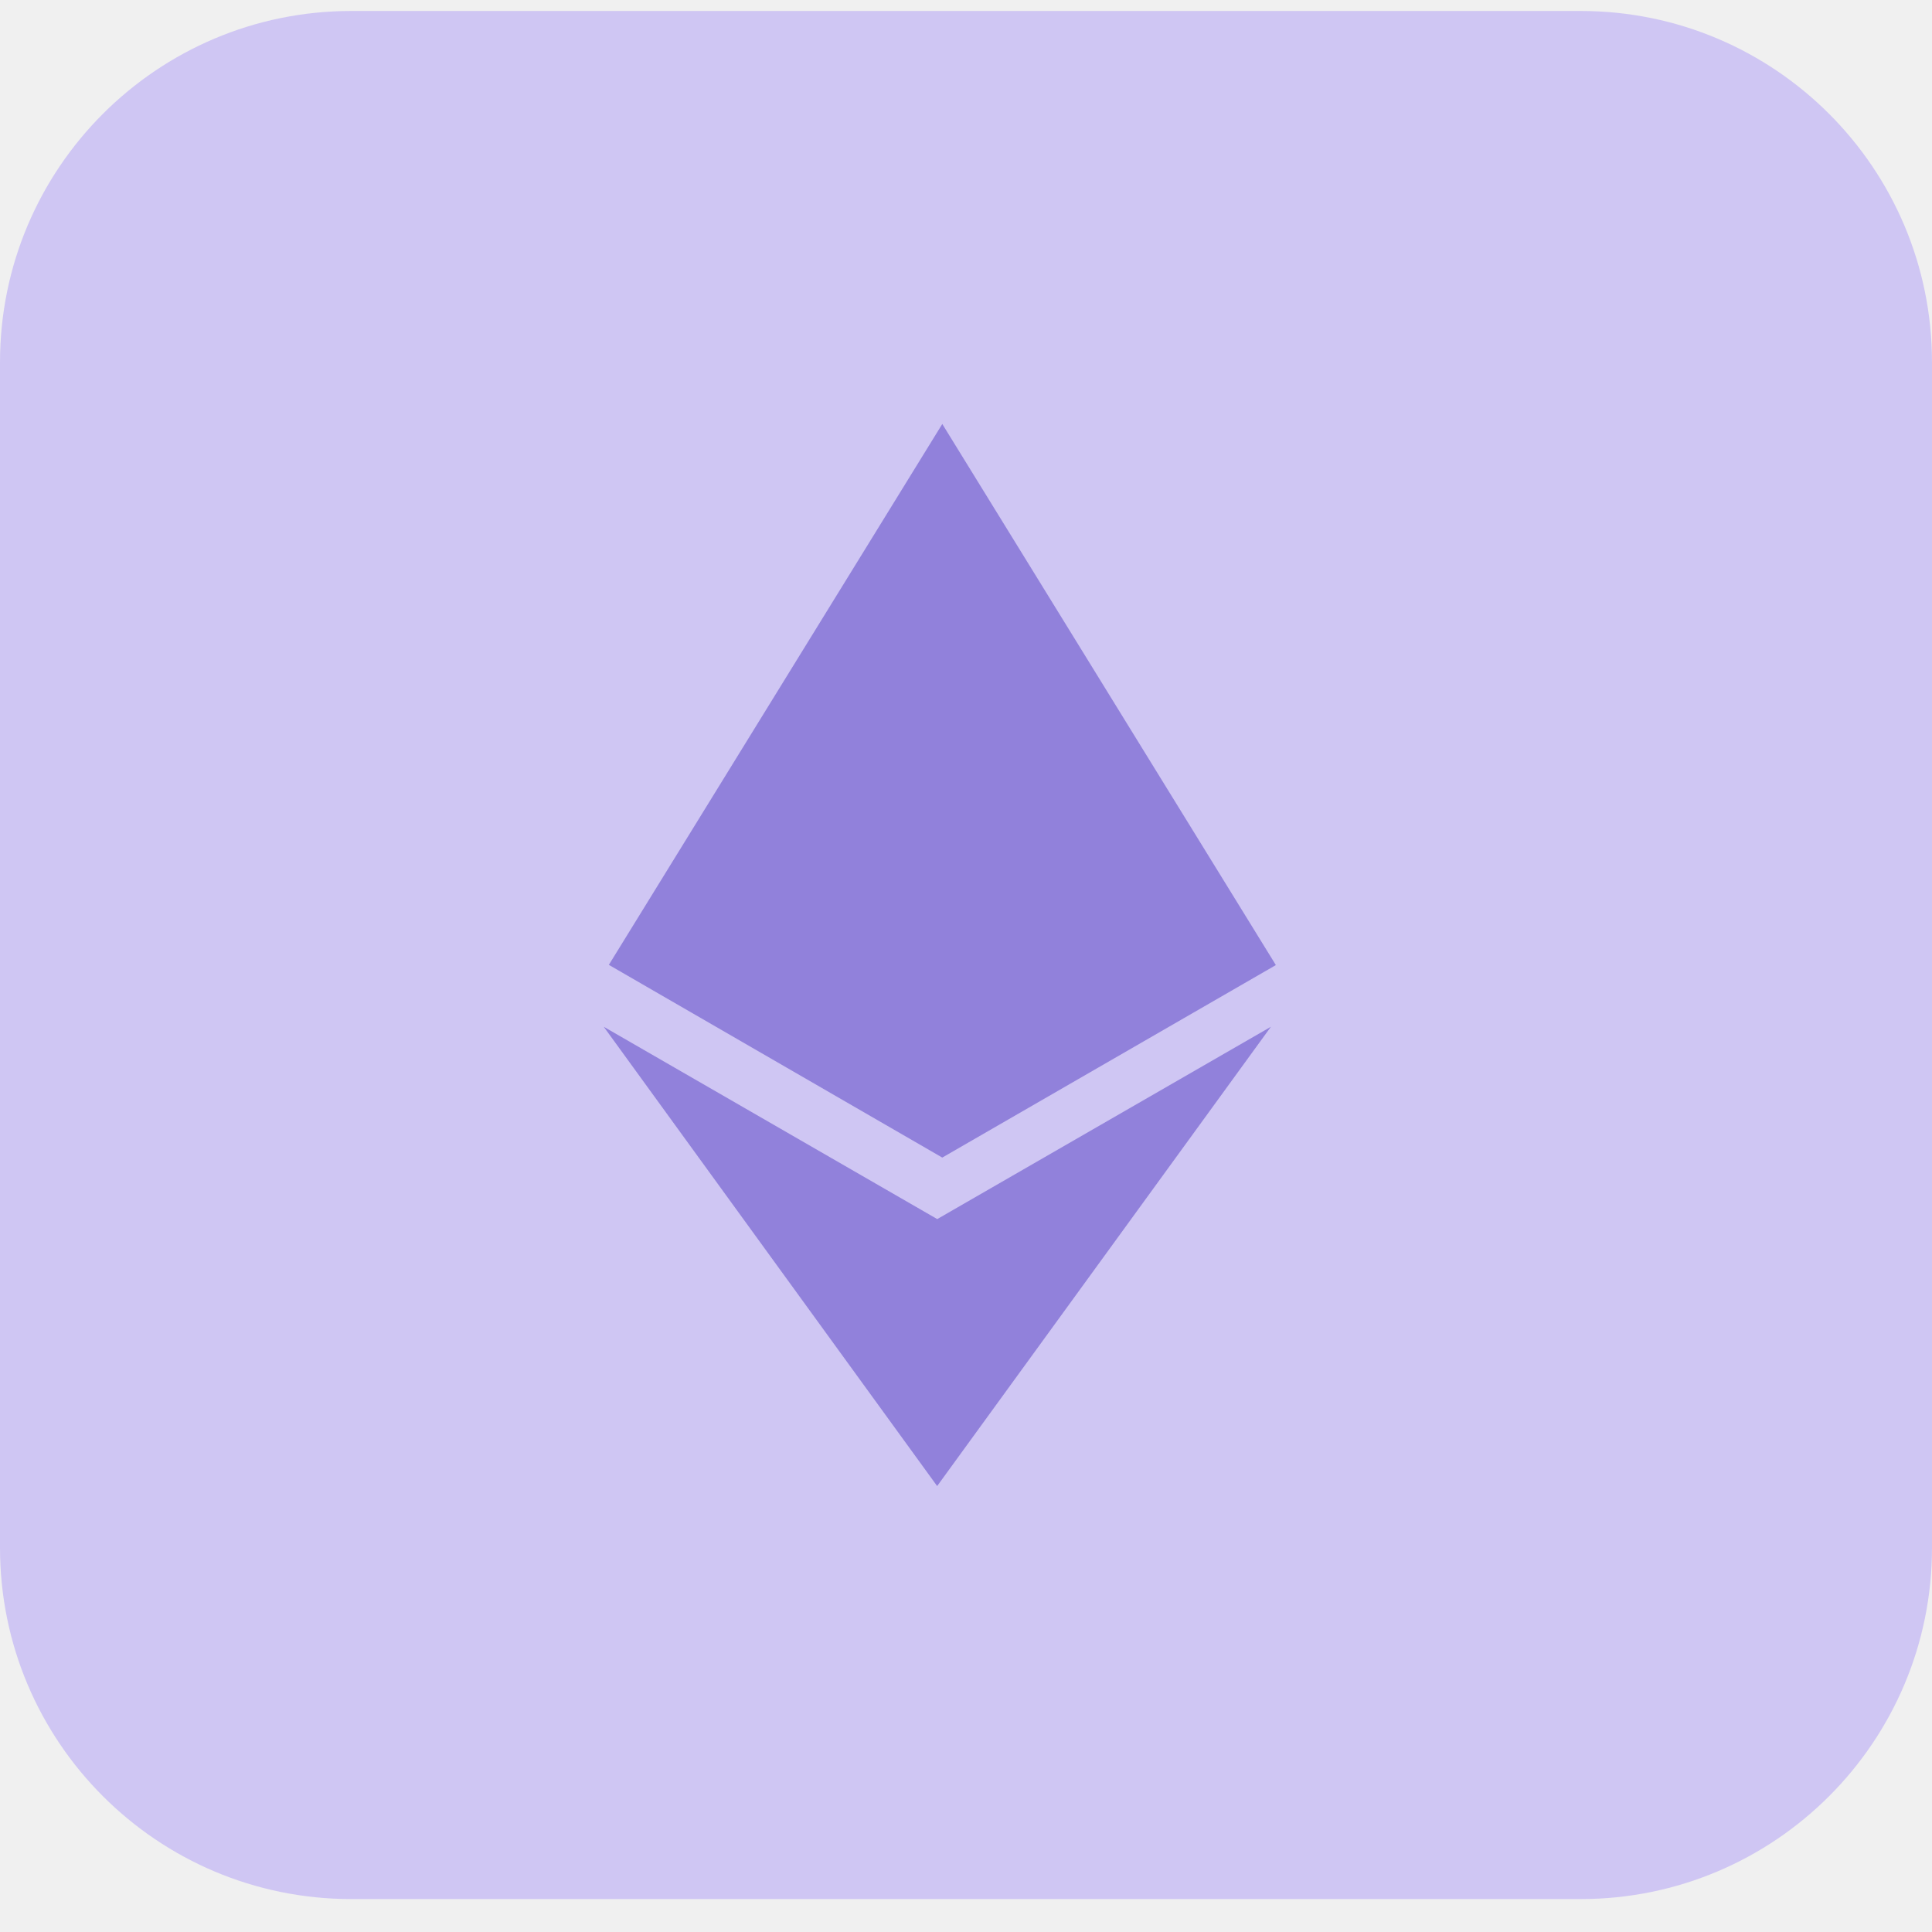
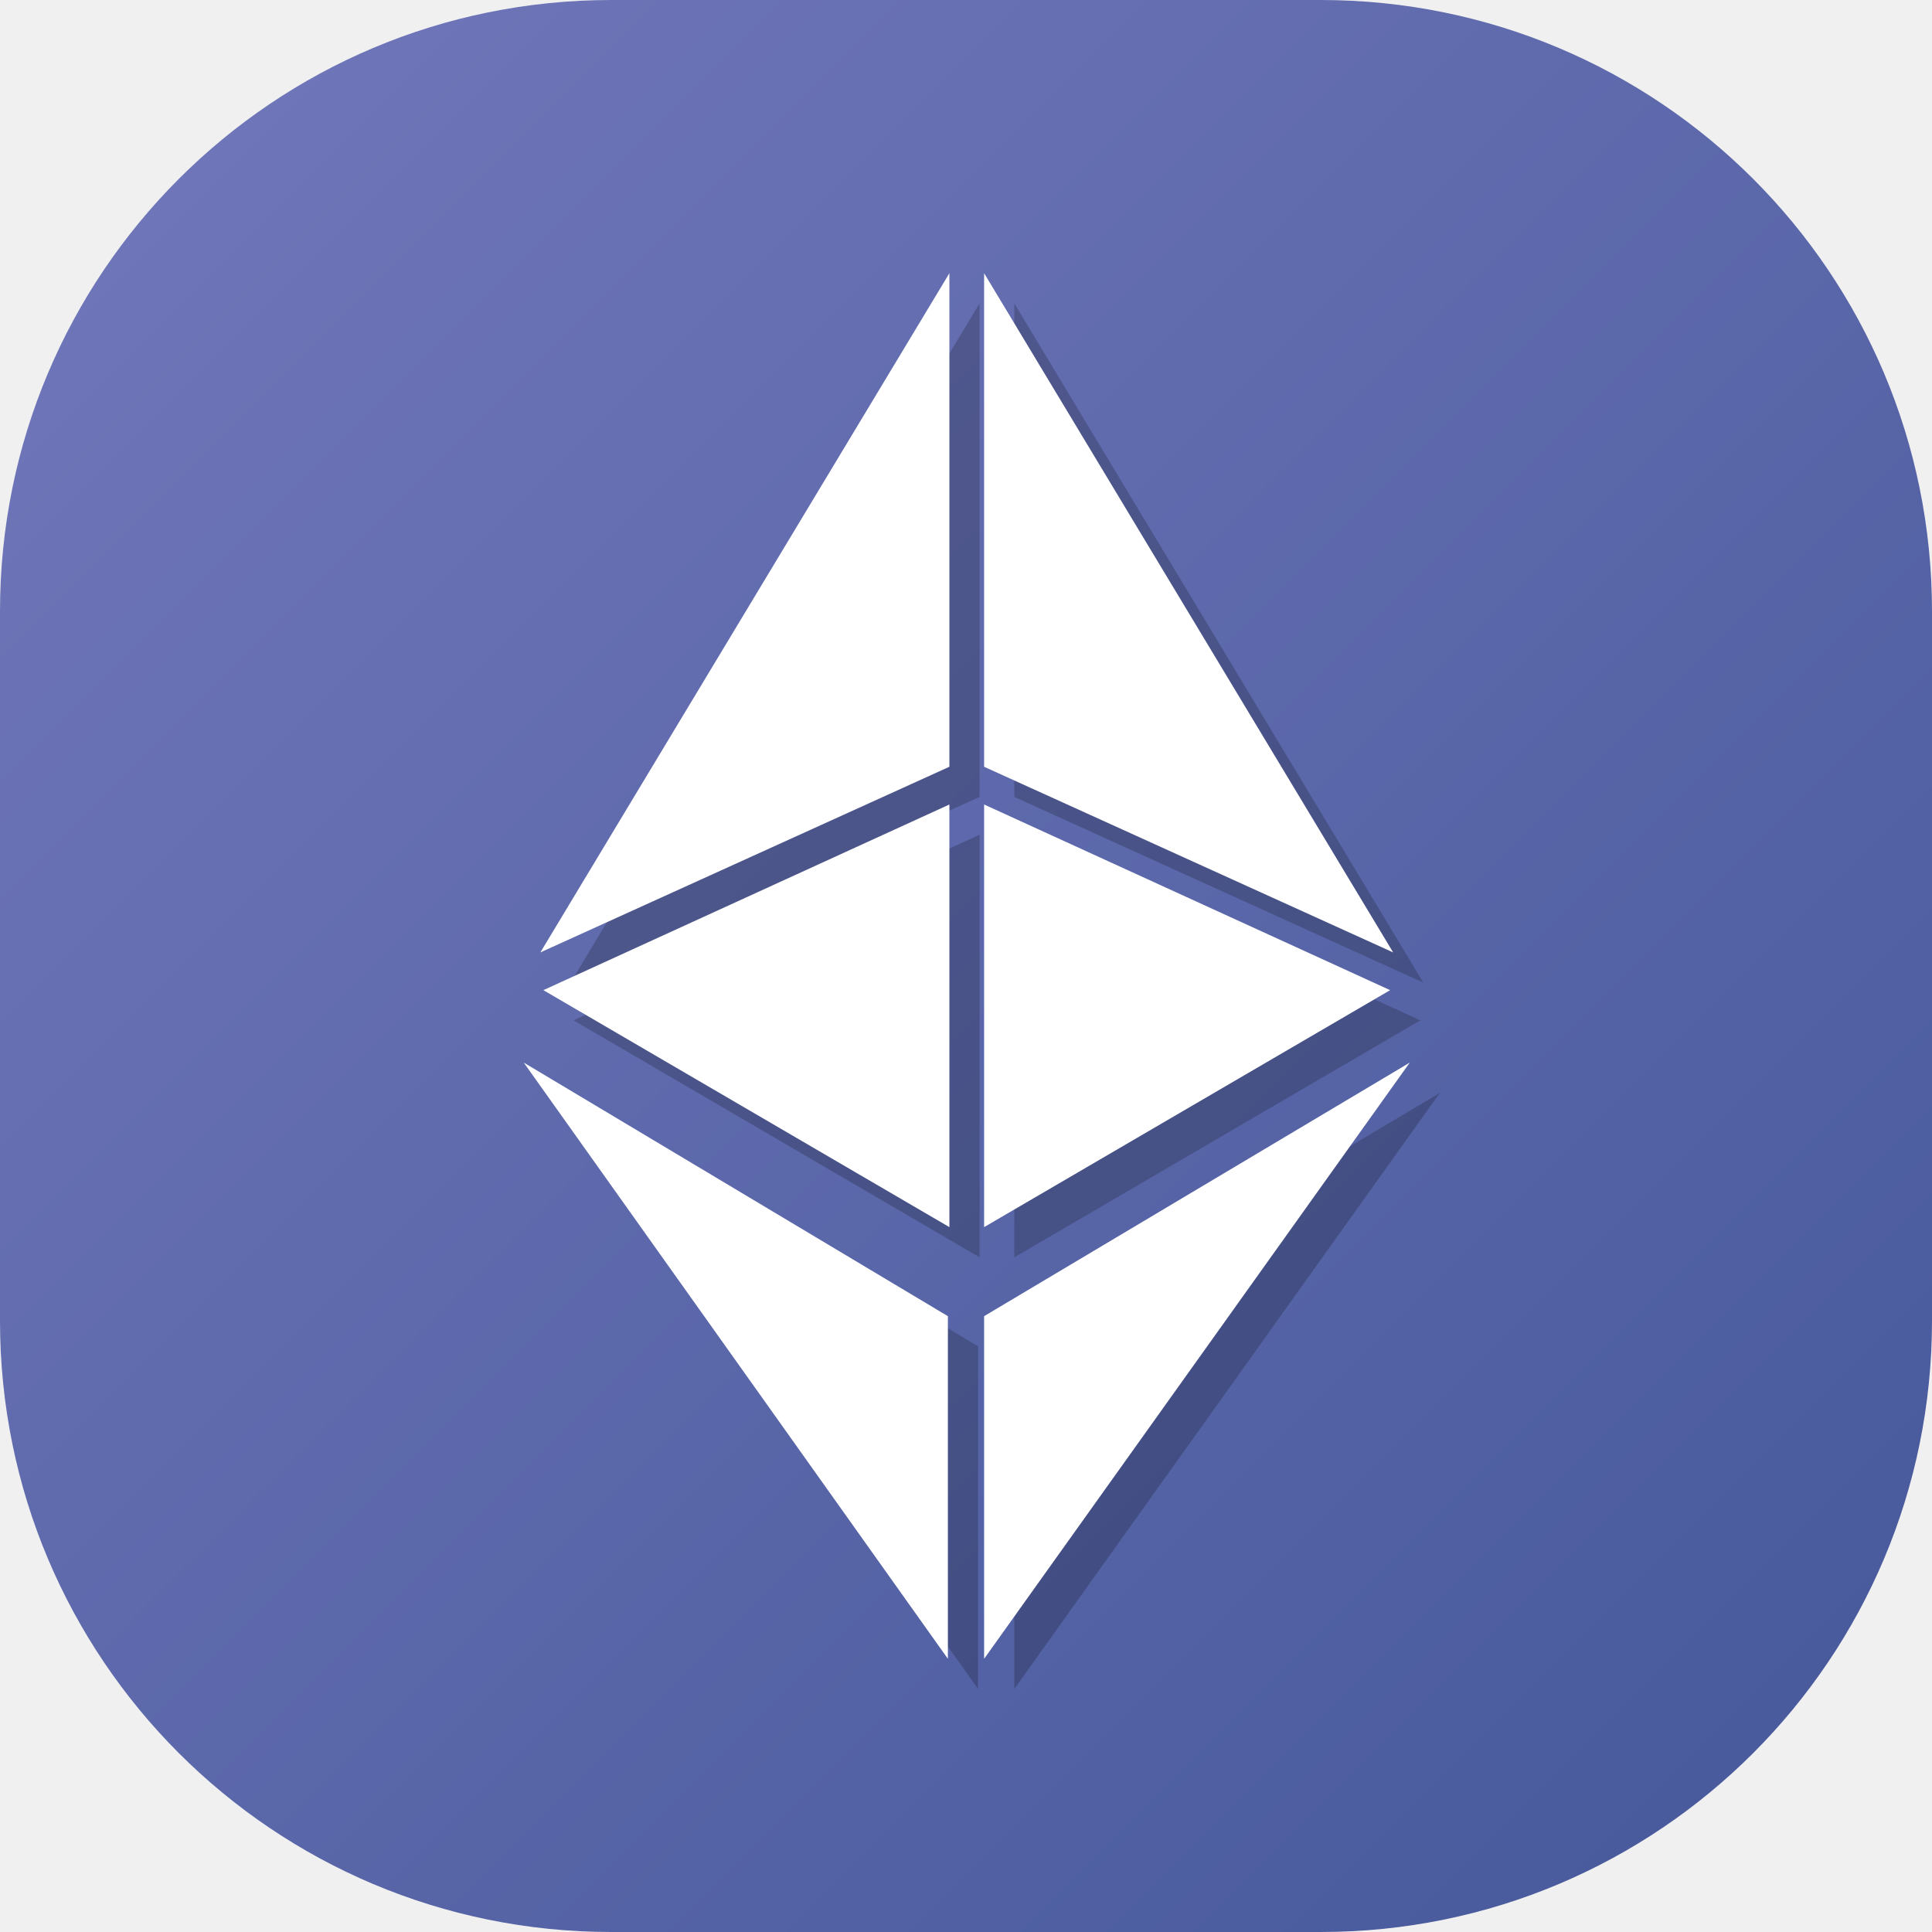
- <svg xmlns="http://www.w3.org/2000/svg" width="44" height="44" viewBox="0 0 44 44" fill="none">
-   <rect y="0.25" width="44" height="43" rx="8" fill="#4D21FF" fill-opacity="0.2" />
-   <path d="M21.347 27.765L13.75 23.384L21.343 33.844L28.944 23.384L21.343 27.765H21.347ZM21.46 9.656L13.866 21.974L21.46 26.363L29.057 21.979L21.46 9.656Z" fill="#9181DB" />
+ <svg xmlns="http://www.w3.org/2000/svg" viewBox="0 0 128 128" id="ethereum">
+   <linearGradient id="a" x1="11.85" x2="116.15" y1="116.15" y2="11.85" gradientTransform="matrix(1 0 0 -1 0 128)" gradientUnits="userSpaceOnUse">
+     <stop offset="0" stop-color="#6E75B8" />
+     <stop offset="1" stop-color="#495B9D" />
+   </linearGradient>
+   <path fill="url(#a)" d="M87.5 128h-47C18.1 128 0 109.9 0 87.5v-47C0 18.1 18.1 0 40.5 0h47C109.9 0 128 18.1 128 40.5v47c0 22.4-18.1 40.5-40.5 40.5z" />
+   <path d="M67.2 89.2v22.7l28.2-39.5zM94.3 65.1l-27.1-45v32.7zM67.2 55.3v28l26.9-15.7zM37.8 65.1l27.1-45v32.7zM64.9 55.3v28L38 67.6zM64.8 89.2v22.7L36.7 72.4z" opacity=".2" />
+   <path fill="#fff" d="M65.2 87.2v22.7l28.2-39.5zM92.3 63.1l-27.1-45v32.7zM65.2 53.3v28l26.9-15.7zM35.8 63.1l27.1-45v32.7zM62.9 53.3v28L36 65.6zM62.8 87.2v22.7L34.7 70.4z" />
</svg>
